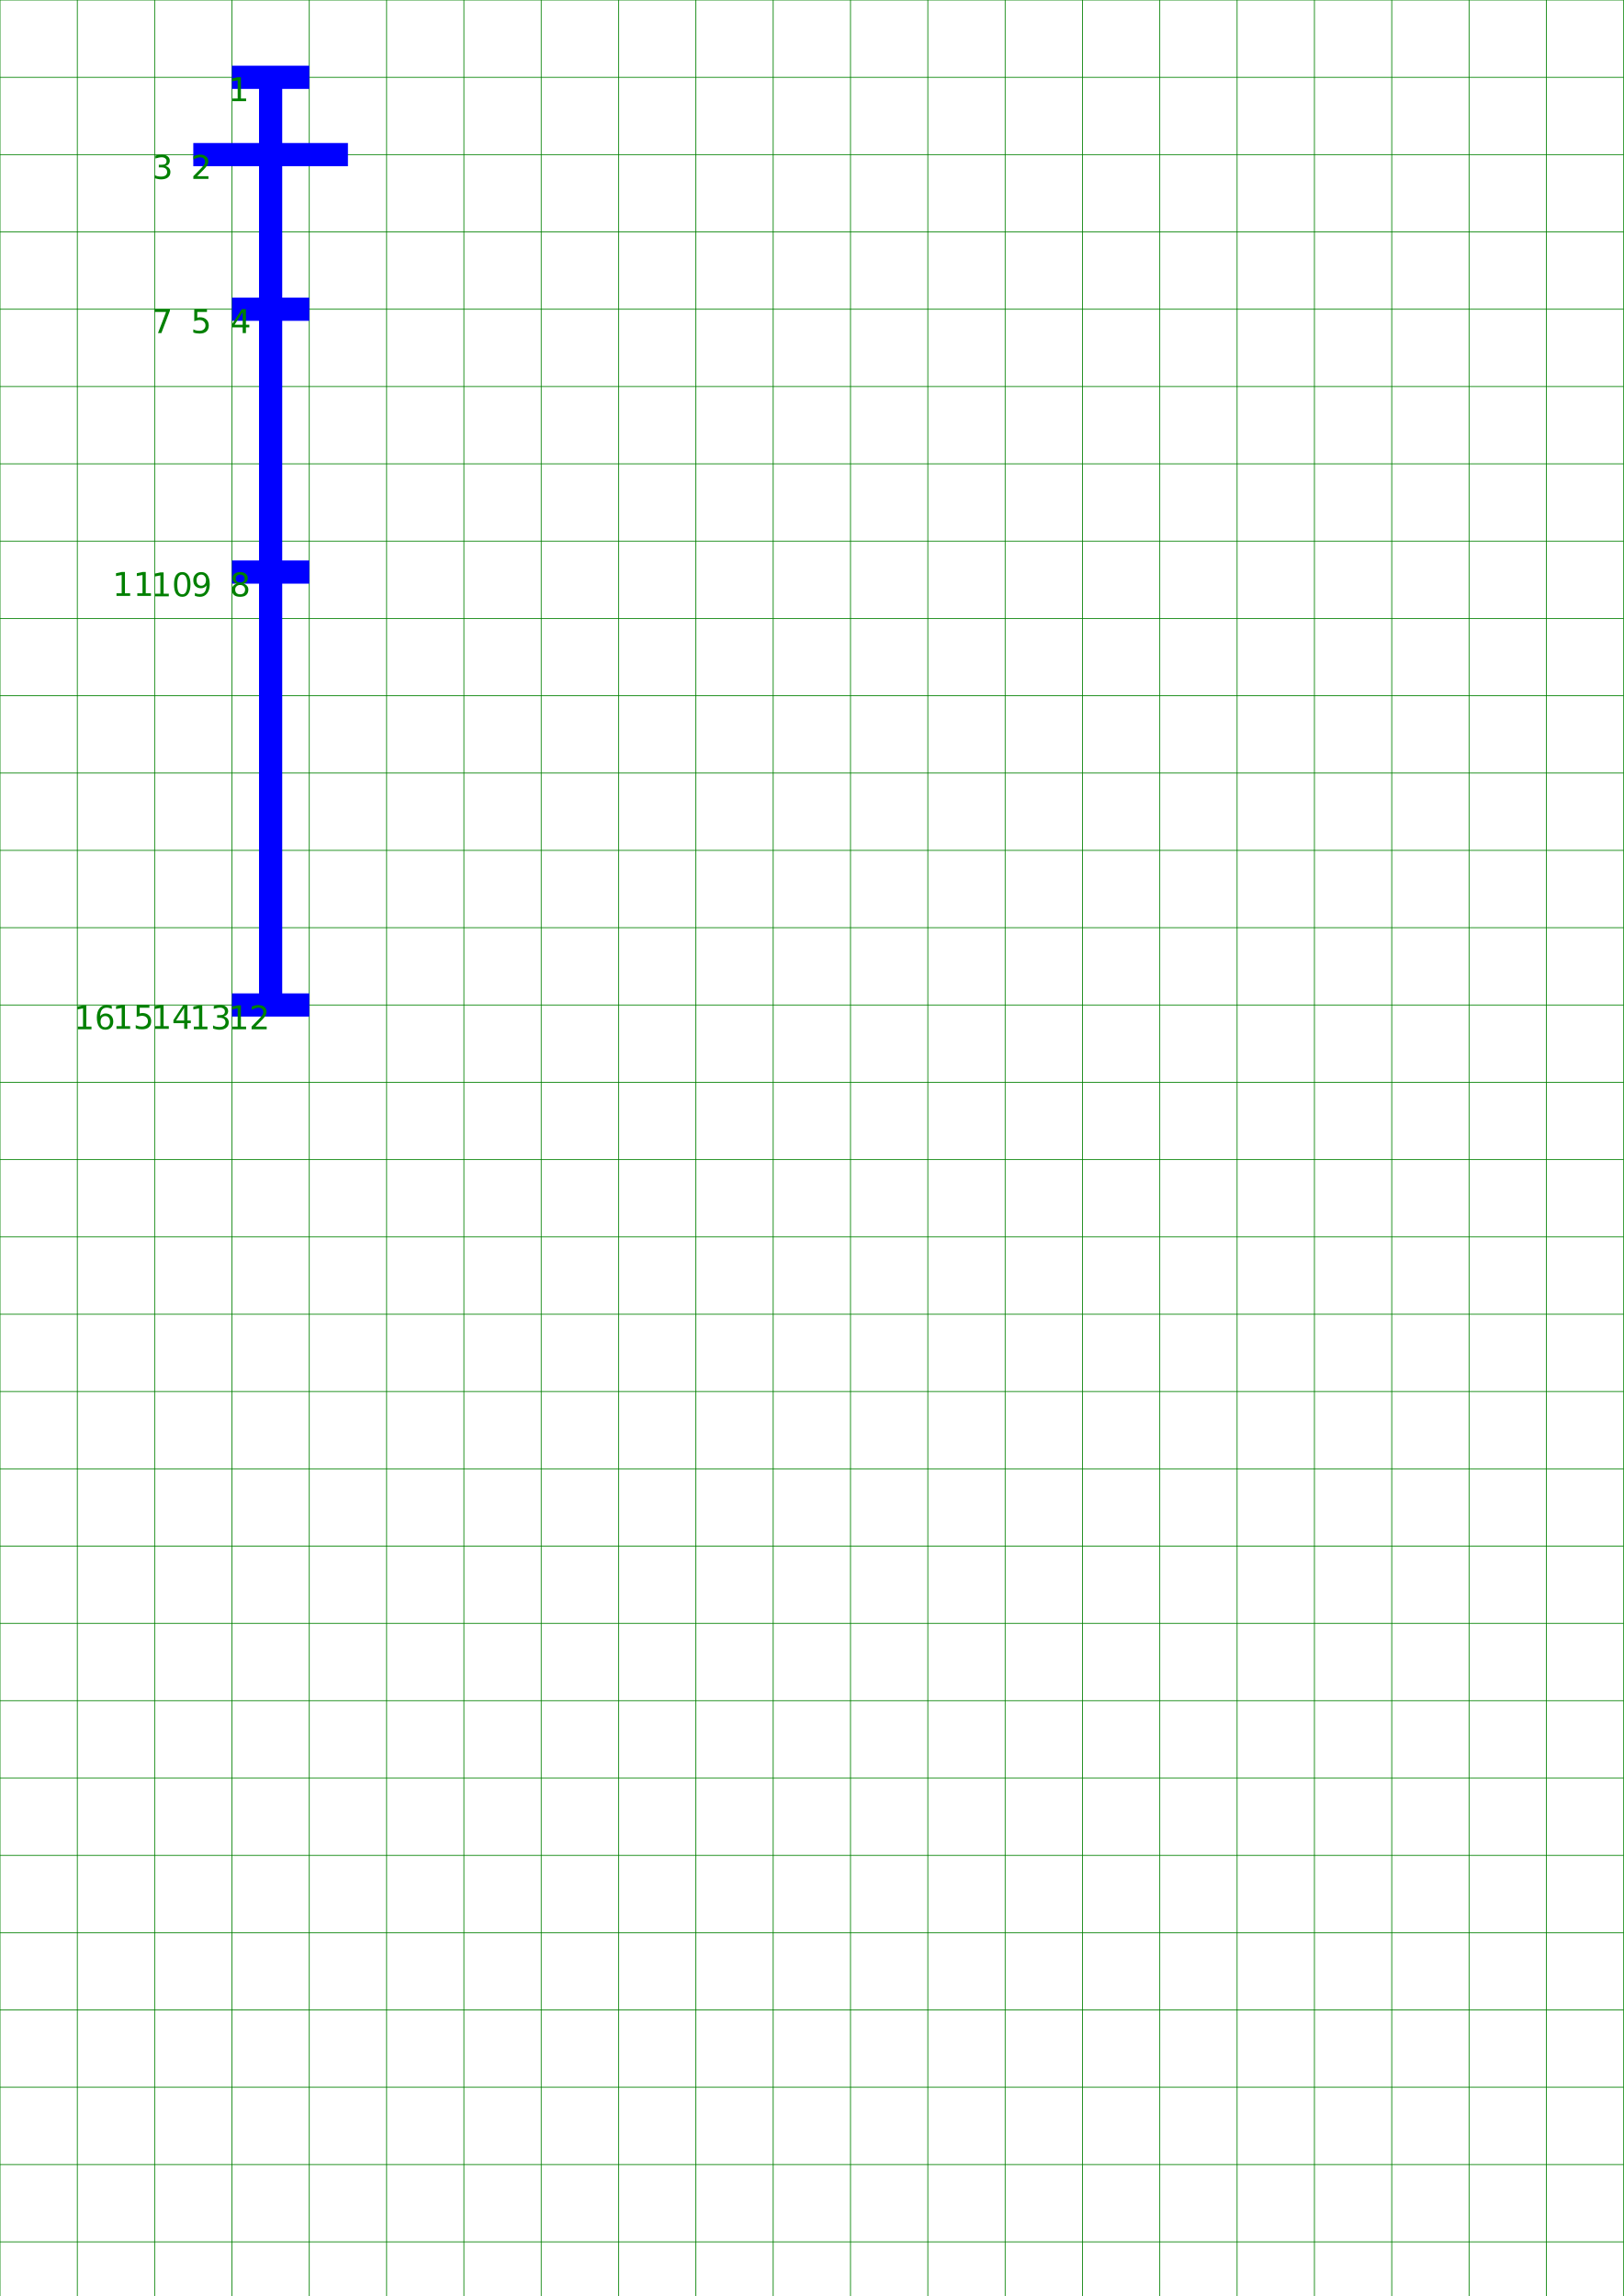
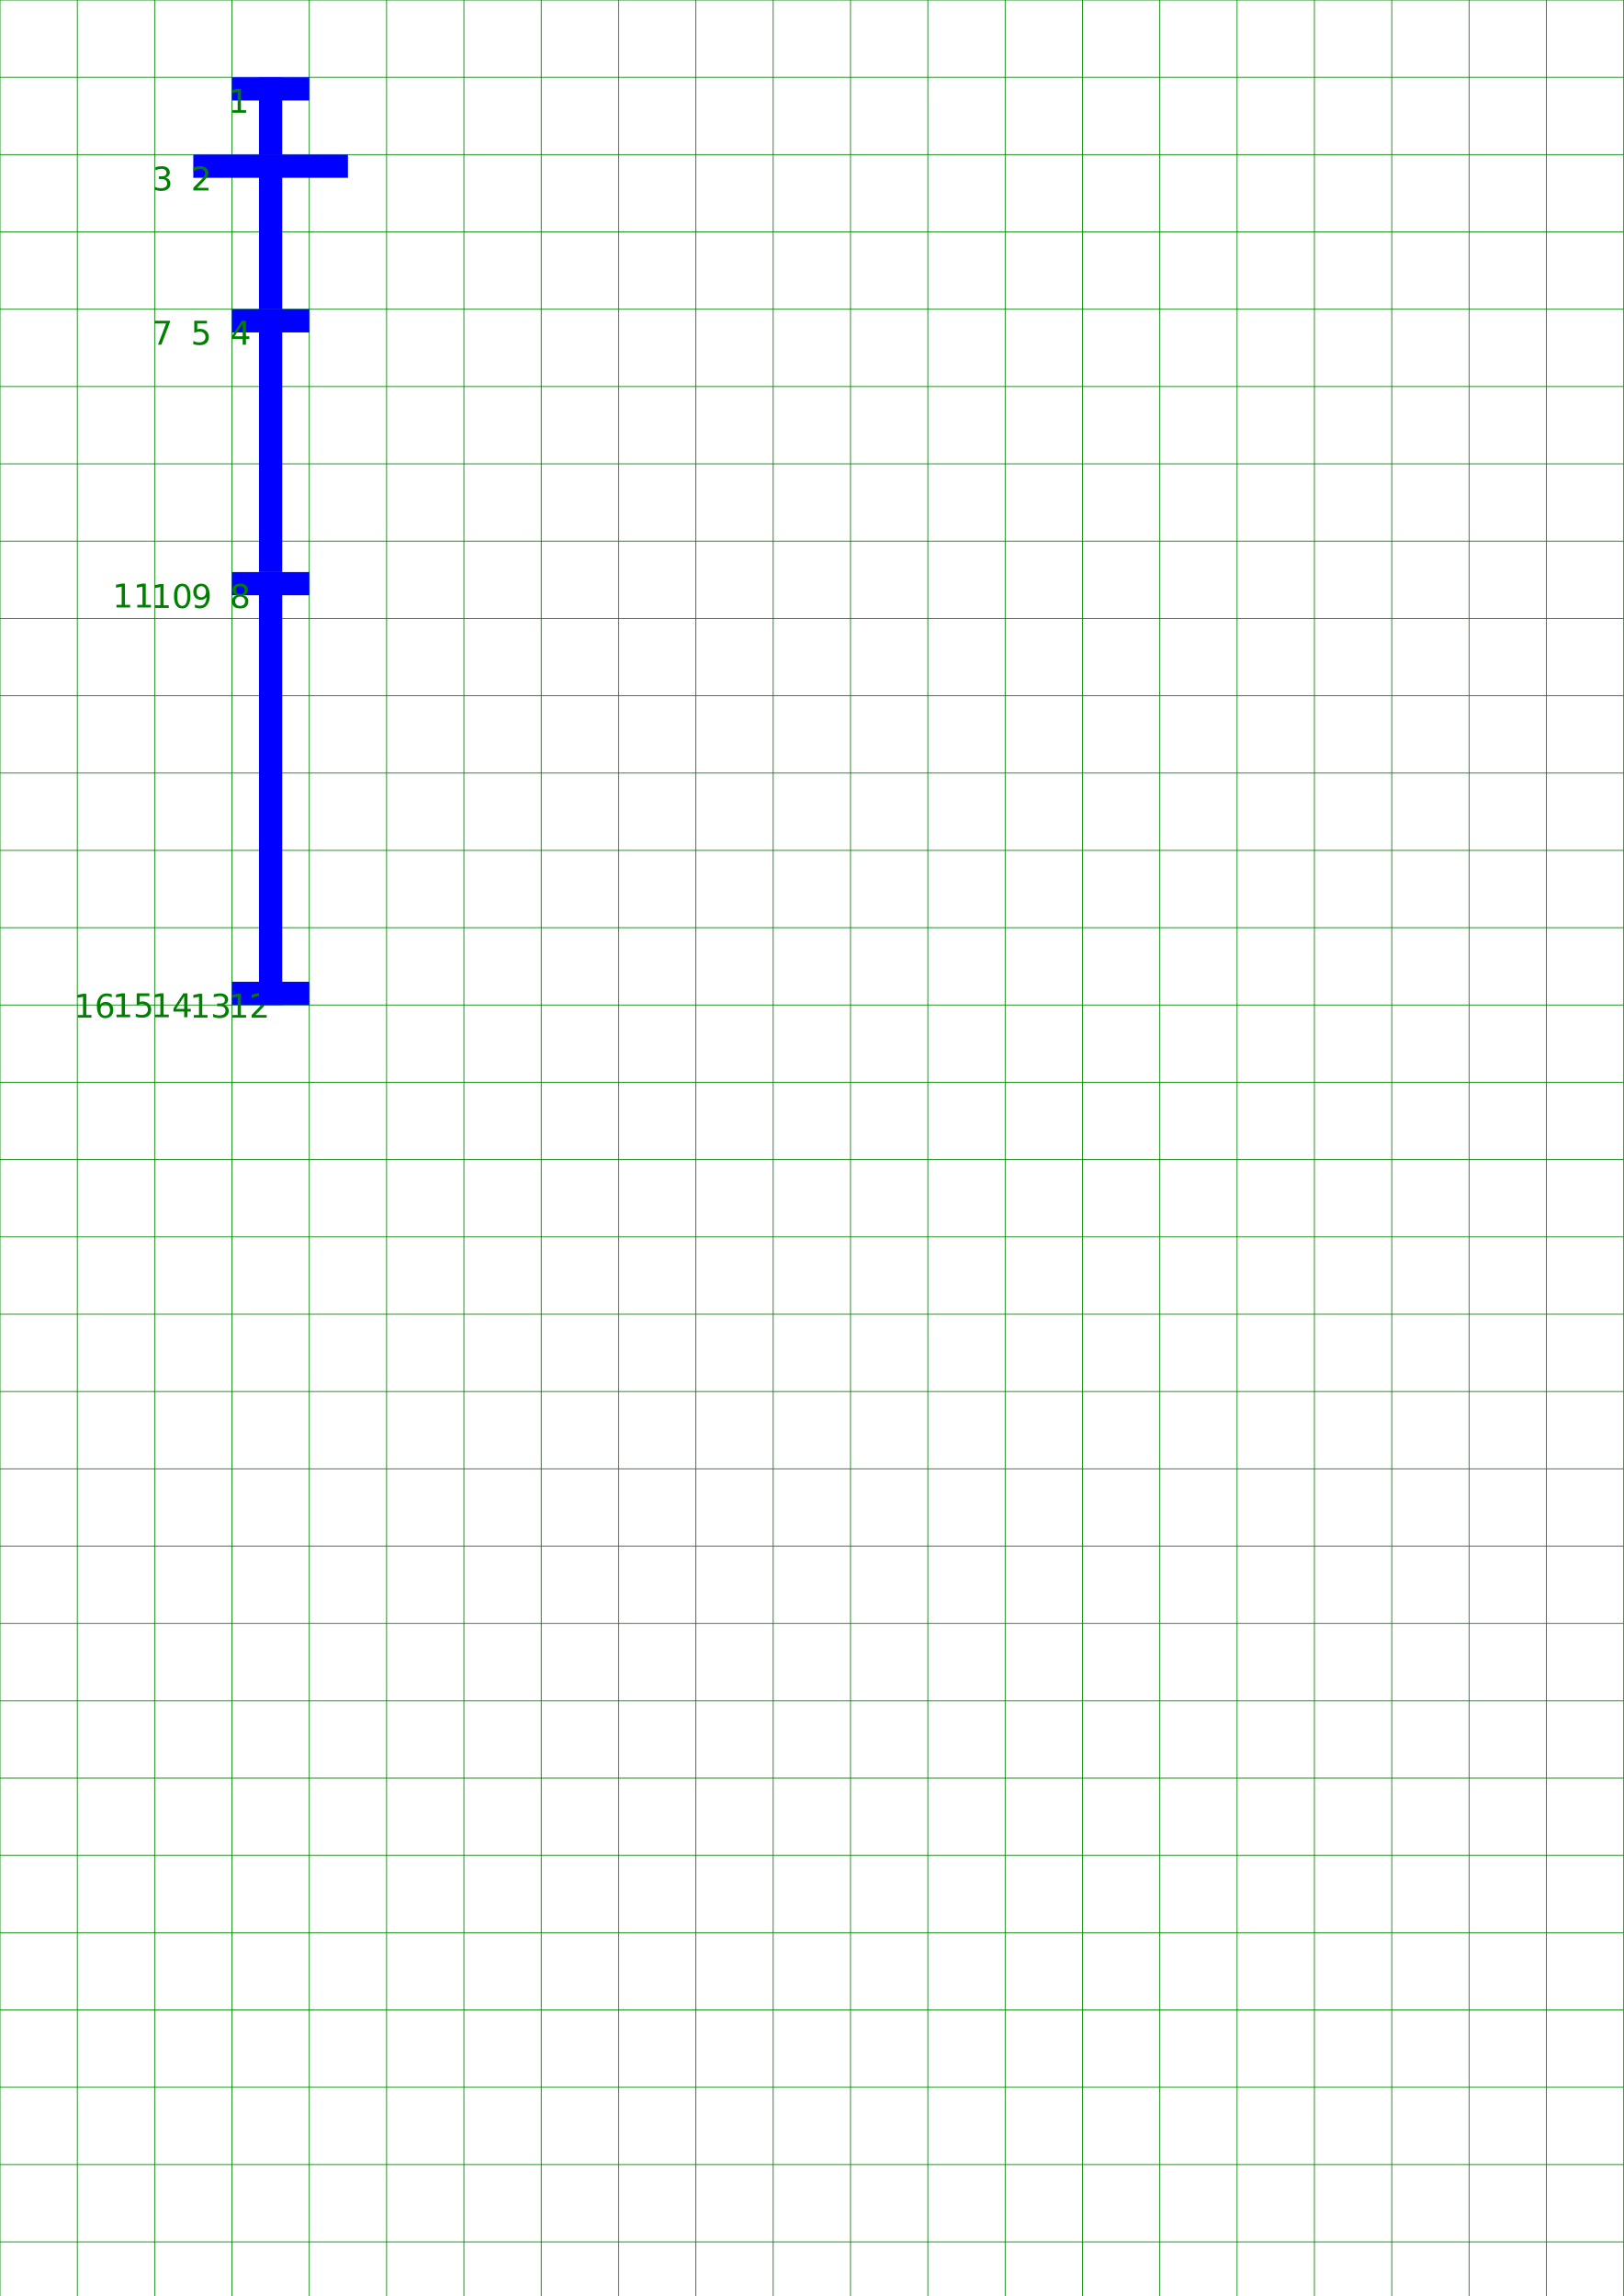
<svg xmlns="http://www.w3.org/2000/svg" viewBox="0 0 210 297" width="210mm" height="297mm">
  <line stroke="green" stroke-width="0.1" x1="0" y1="0.0" x2="210" y2="0.0" />
  <line stroke="green" stroke-width="0.1" x1="0" y1="10.0" x2="210" y2="10.0" />
  <line stroke="green" stroke-width="0.1" x1="0" y1="20.0" x2="210" y2="20.0" />
  <line stroke="green" stroke-width="0.1" x1="0" y1="30.0" x2="210" y2="30.0" />
  <line stroke="green" stroke-width="0.1" x1="0" y1="40.0" x2="210" y2="40.0" />
  <line stroke="green" stroke-width="0.1" x1="0" y1="50.0" x2="210" y2="50.0" />
  <line stroke="green" stroke-width="0.1" x1="0" y1="60.0" x2="210" y2="60.0" />
  <line stroke="green" stroke-width="0.1" x1="0" y1="70.0" x2="210" y2="70.0" />
  <line stroke="green" stroke-width="0.1" x1="0" y1="80.0" x2="210" y2="80.0" />
  <line stroke="green" stroke-width="0.1" x1="0" y1="90.0" x2="210" y2="90.0" />
  <line stroke="green" stroke-width="0.1" x1="0" y1="100.0" x2="210" y2="100.0" />
  <line stroke="green" stroke-width="0.1" x1="0" y1="110.0" x2="210" y2="110.0" />
  <line stroke="green" stroke-width="0.1" x1="0" y1="120.0" x2="210" y2="120.0" />
  <line stroke="green" stroke-width="0.1" x1="0" y1="130.0" x2="210" y2="130.0" />
  <line stroke="green" stroke-width="0.1" x1="0" y1="140.0" x2="210" y2="140.0" />
  <line stroke="green" stroke-width="0.1" x1="0" y1="150.0" x2="210" y2="150.0" />
  <line stroke="green" stroke-width="0.1" x1="0" y1="160.0" x2="210" y2="160.0" />
  <line stroke="green" stroke-width="0.1" x1="0" y1="170.0" x2="210" y2="170.0" />
  <line stroke="green" stroke-width="0.1" x1="0" y1="180.0" x2="210" y2="180.0" />
  <line stroke="green" stroke-width="0.1" x1="0" y1="190.0" x2="210" y2="190.0" />
  <line stroke="green" stroke-width="0.1" x1="0" y1="200.0" x2="210" y2="200.0" />
  <line stroke="green" stroke-width="0.1" x1="0" y1="210.0" x2="210" y2="210.0" />
  <line stroke="green" stroke-width="0.1" x1="0" y1="220.0" x2="210" y2="220.0" />
  <line stroke="green" stroke-width="0.1" x1="0" y1="230.0" x2="210" y2="230.0" />
  <line stroke="green" stroke-width="0.1" x1="0" y1="240.0" x2="210" y2="240.0" />
  <line stroke="green" stroke-width="0.1" x1="0" y1="250.0" x2="210" y2="250.0" />
  <line stroke="green" stroke-width="0.1" x1="0" y1="260.0" x2="210" y2="260.0" />
  <line stroke="green" stroke-width="0.1" x1="0" y1="270.0" x2="210" y2="270.0" />
  <line stroke="green" stroke-width="0.1" x1="0" y1="280.0" x2="210" y2="280.0" />
  <line stroke="green" stroke-width="0.1" x1="0" y1="290.0" x2="210" y2="290.0" />
  <line stroke="green" stroke-width="0.1" x1="0.0" y1="0" x2="0.0" y2="297" />
  <line stroke="green" stroke-width="0.1" x1="10.0" y1="0" x2="10.0" y2="297" />
  <line stroke="green" stroke-width="0.1" x1="20.0" y1="0" x2="20.0" y2="297" />
  <line stroke="green" stroke-width="0.1" x1="30.0" y1="0" x2="30.0" y2="297" />
  <line stroke="green" stroke-width="0.1" x1="40.0" y1="0" x2="40.0" y2="297" />
  <line stroke="green" stroke-width="0.1" x1="50.0" y1="0" x2="50.0" y2="297" />
  <line stroke="green" stroke-width="0.1" x1="60.0" y1="0" x2="60.0" y2="297" />
  <line stroke="green" stroke-width="0.1" x1="70.0" y1="0" x2="70.0" y2="297" />
  <line stroke="green" stroke-width="0.1" x1="80.0" y1="0" x2="80.0" y2="297" />
  <line stroke="green" stroke-width="0.1" x1="90.0" y1="0" x2="90.0" y2="297" />
  <line stroke="green" stroke-width="0.1" x1="100.0" y1="0" x2="100.0" y2="297" />
  <line stroke="green" stroke-width="0.1" x1="110.0" y1="0" x2="110.0" y2="297" />
  <line stroke="green" stroke-width="0.1" x1="120.0" y1="0" x2="120.0" y2="297" />
  <line stroke="green" stroke-width="0.1" x1="130.0" y1="0" x2="130.0" y2="297" />
  <line stroke="green" stroke-width="0.1" x1="140.0" y1="0" x2="140.0" y2="297" />
  <line stroke="green" stroke-width="0.1" x1="150.0" y1="0" x2="150.0" y2="297" />
  <line stroke="green" stroke-width="0.1" x1="160.0" y1="0" x2="160.0" y2="297" />
  <line stroke="green" stroke-width="0.1" x1="170.0" y1="0" x2="170.0" y2="297" />
  <line stroke="green" stroke-width="0.1" x1="180.0" y1="0" x2="180.0" y2="297" />
  <line stroke="green" stroke-width="0.1" x1="190.0" y1="0" x2="190.0" y2="297" />
  <line stroke="green" stroke-width="0.1" x1="200.0" y1="0" x2="200.0" y2="297" />
  <line stroke="green" stroke-width="0.1" x1="210.0" y1="0" x2="210.0" y2="297" />
-   <line stroke="blue" stroke-width="3" x1="30.0" y1="10.0" x2="40.0" y2="10.0" />
-   <text font-family="DejaVu Sans" font-size="4.233" fill="green" x="29.535" y="13.086">1</text>
+   <line stroke="blue" stroke-width="3" x1="30.0" y1="11.5" x2="40.0" y2="11.5" />
+   <text font-family="DejaVu Sans" font-size="4.233" fill="green" x="29.535" y="14.586">1</text>
  <line stroke="blue" stroke-width="3" x1="35.0" y1="10.0" x2="35.0" y2="20.0" />
-   <line stroke="blue" stroke-width="3" x1="25.0" y1="20.0" x2="45.0" y2="20.0" />
-   <text font-family="DejaVu Sans" font-size="4.233" fill="green" x="19.678" y="23.142">3</text>
-   <text font-family="DejaVu Sans" font-size="4.233" fill="green" x="24.69" y="23.142">2</text>
+   <line stroke="blue" stroke-width="3" x1="25.0" y1="21.5" x2="45.0" y2="21.5" />
+   <text font-family="DejaVu Sans" font-size="4.233" fill="green" x="19.678" y="24.642">3</text>
+   <text font-family="DejaVu Sans" font-size="4.233" fill="green" x="24.69" y="24.642">2</text>
  <line stroke="blue" stroke-width="3" x1="35.0" y1="20.0" x2="35.0" y2="40.0" />
-   <line stroke="blue" stroke-width="3" x1="30.0" y1="40.0" x2="40.0" y2="40.0" />
-   <text font-family="DejaVu Sans" font-size="4.233" fill="green" x="19.653" y="43.086">7</text>
-   <text font-family="DejaVu Sans" font-size="4.233" fill="green" x="24.673" y="43.086">5</text>
-   <text font-family="DejaVu Sans" font-size="4.233" fill="green" x="29.793" y="43.086">4</text>
+   <line stroke="blue" stroke-width="3" x1="30.0" y1="41.5" x2="40.0" y2="41.5" />
+   <text font-family="DejaVu Sans" font-size="4.233" fill="green" x="19.653" y="44.586">7</text>
+   <text font-family="DejaVu Sans" font-size="4.233" fill="green" x="24.673" y="44.586">5</text>
+   <text font-family="DejaVu Sans" font-size="4.233" fill="green" x="29.793" y="44.586">4</text>
  <line stroke="blue" stroke-width="3" x1="35.0" y1="40.0" x2="35.0" y2="74.0" />
-   <line stroke="blue" stroke-width="3" x1="30.0" y1="74.0" x2="40.0" y2="74.0" />
-   <text font-family="DejaVu Sans" font-size="4.233" fill="green" x="14.535" y="77.086">11</text>
-   <text font-family="DejaVu Sans" font-size="4.233" fill="green" x="19.535" y="77.142">10</text>
-   <text font-family="DejaVu Sans" font-size="4.233" fill="green" x="24.733" y="77.142">9</text>
-   <text font-family="DejaVu Sans" font-size="4.233" fill="green" x="29.713" y="77.142">8</text>
-   <line stroke="blue" stroke-width="3" x1="30.0" y1="130.0" x2="40.0" y2="130.0" />
-   <text font-family="DejaVu Sans" font-size="4.233" fill="green" x="9.535" y="133.142">16</text>
-   <text font-family="DejaVu Sans" font-size="4.233" fill="green" x="14.535" y="133.086">15</text>
-   <text font-family="DejaVu Sans" font-size="4.233" fill="green" x="19.535" y="133.086">14</text>
-   <text font-family="DejaVu Sans" font-size="4.233" fill="green" x="24.535" y="133.142">13</text>
-   <text font-family="DejaVu Sans" font-size="4.233" fill="green" x="29.535" y="133.142">12</text>
+   <line stroke="blue" stroke-width="3" x1="30.0" y1="75.5" x2="40.0" y2="75.5" />
+   <text font-family="DejaVu Sans" font-size="4.233" fill="green" x="14.535" y="78.586">11</text>
+   <text font-family="DejaVu Sans" font-size="4.233" fill="green" x="19.535" y="78.642">10</text>
+   <text font-family="DejaVu Sans" font-size="4.233" fill="green" x="24.733" y="78.642">9</text>
+   <text font-family="DejaVu Sans" font-size="4.233" fill="green" x="29.713" y="78.642">8</text>
+   <line stroke="blue" stroke-width="3" x1="30.0" y1="128.5" x2="40.0" y2="128.5" />
+   <text font-family="DejaVu Sans" font-size="4.233" fill="green" x="9.535" y="131.642">16</text>
+   <text font-family="DejaVu Sans" font-size="4.233" fill="green" x="14.535" y="131.586">15</text>
+   <text font-family="DejaVu Sans" font-size="4.233" fill="green" x="19.535" y="131.586">14</text>
+   <text font-family="DejaVu Sans" font-size="4.233" fill="green" x="24.535" y="131.642">13</text>
+   <text font-family="DejaVu Sans" font-size="4.233" fill="green" x="29.535" y="131.642">12</text>
  <line stroke="blue" stroke-width="3" x1="35.0" y1="74.0" x2="35.0" y2="130.0" />
</svg>
